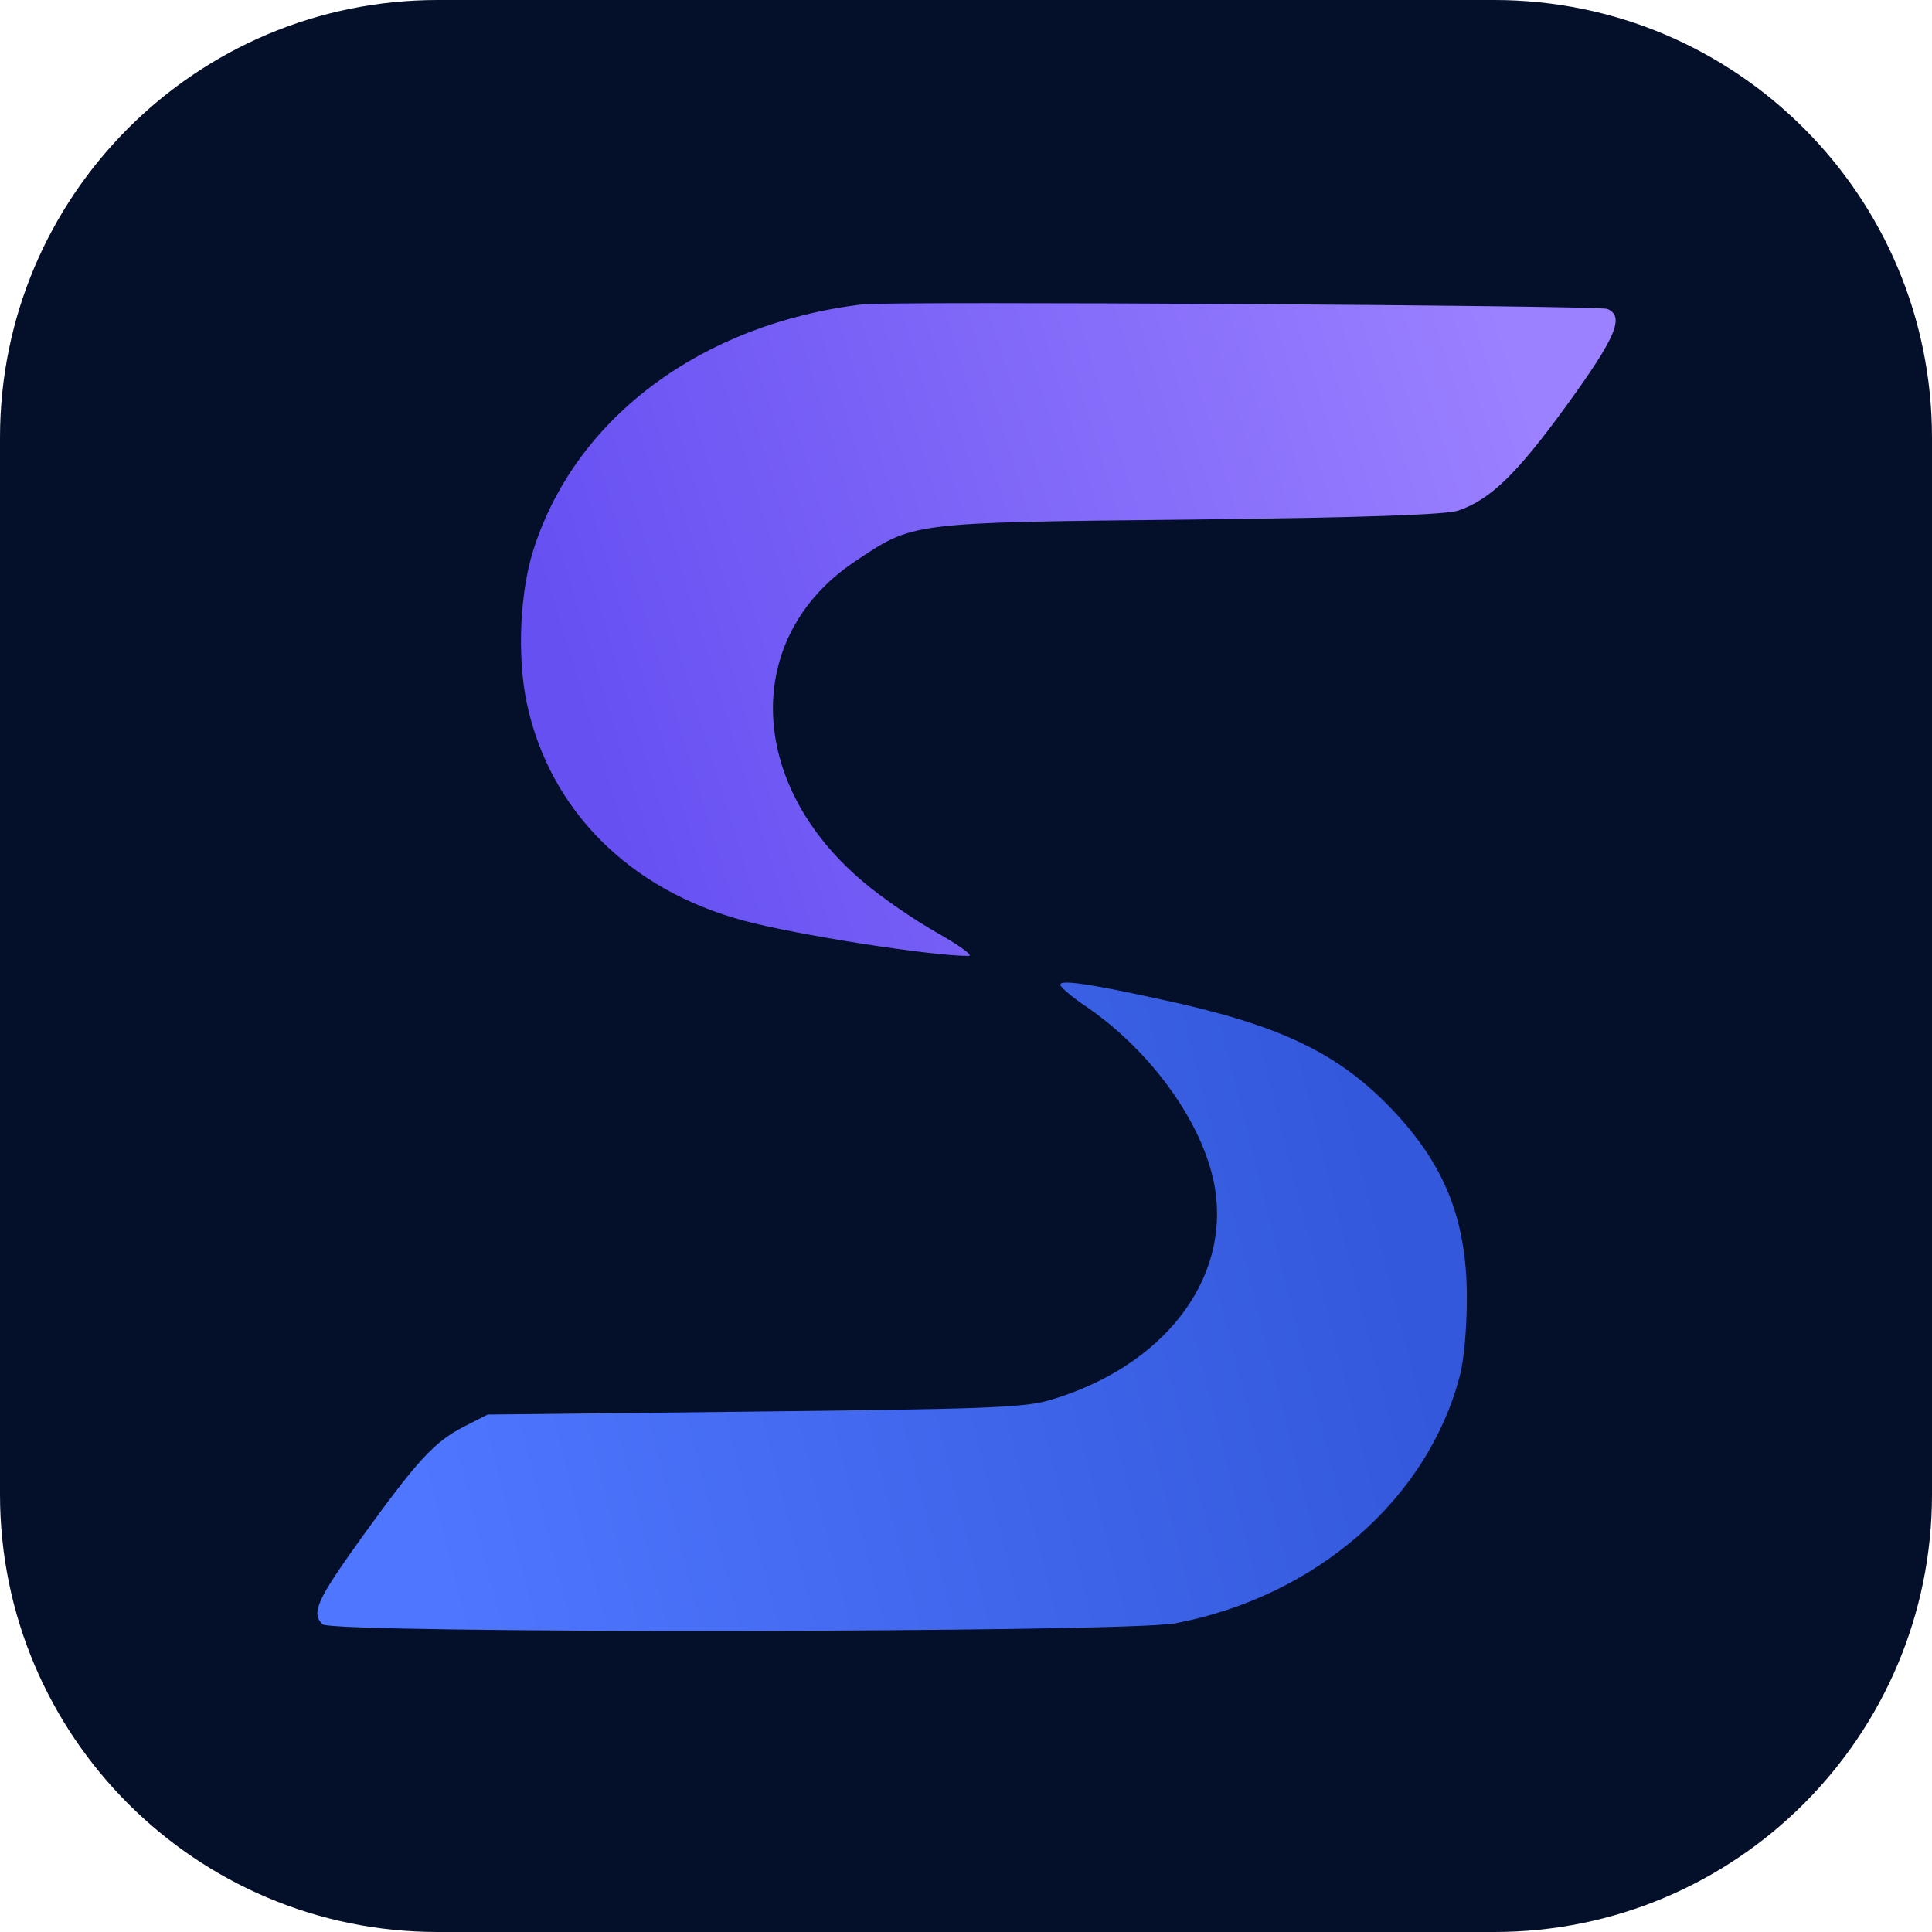
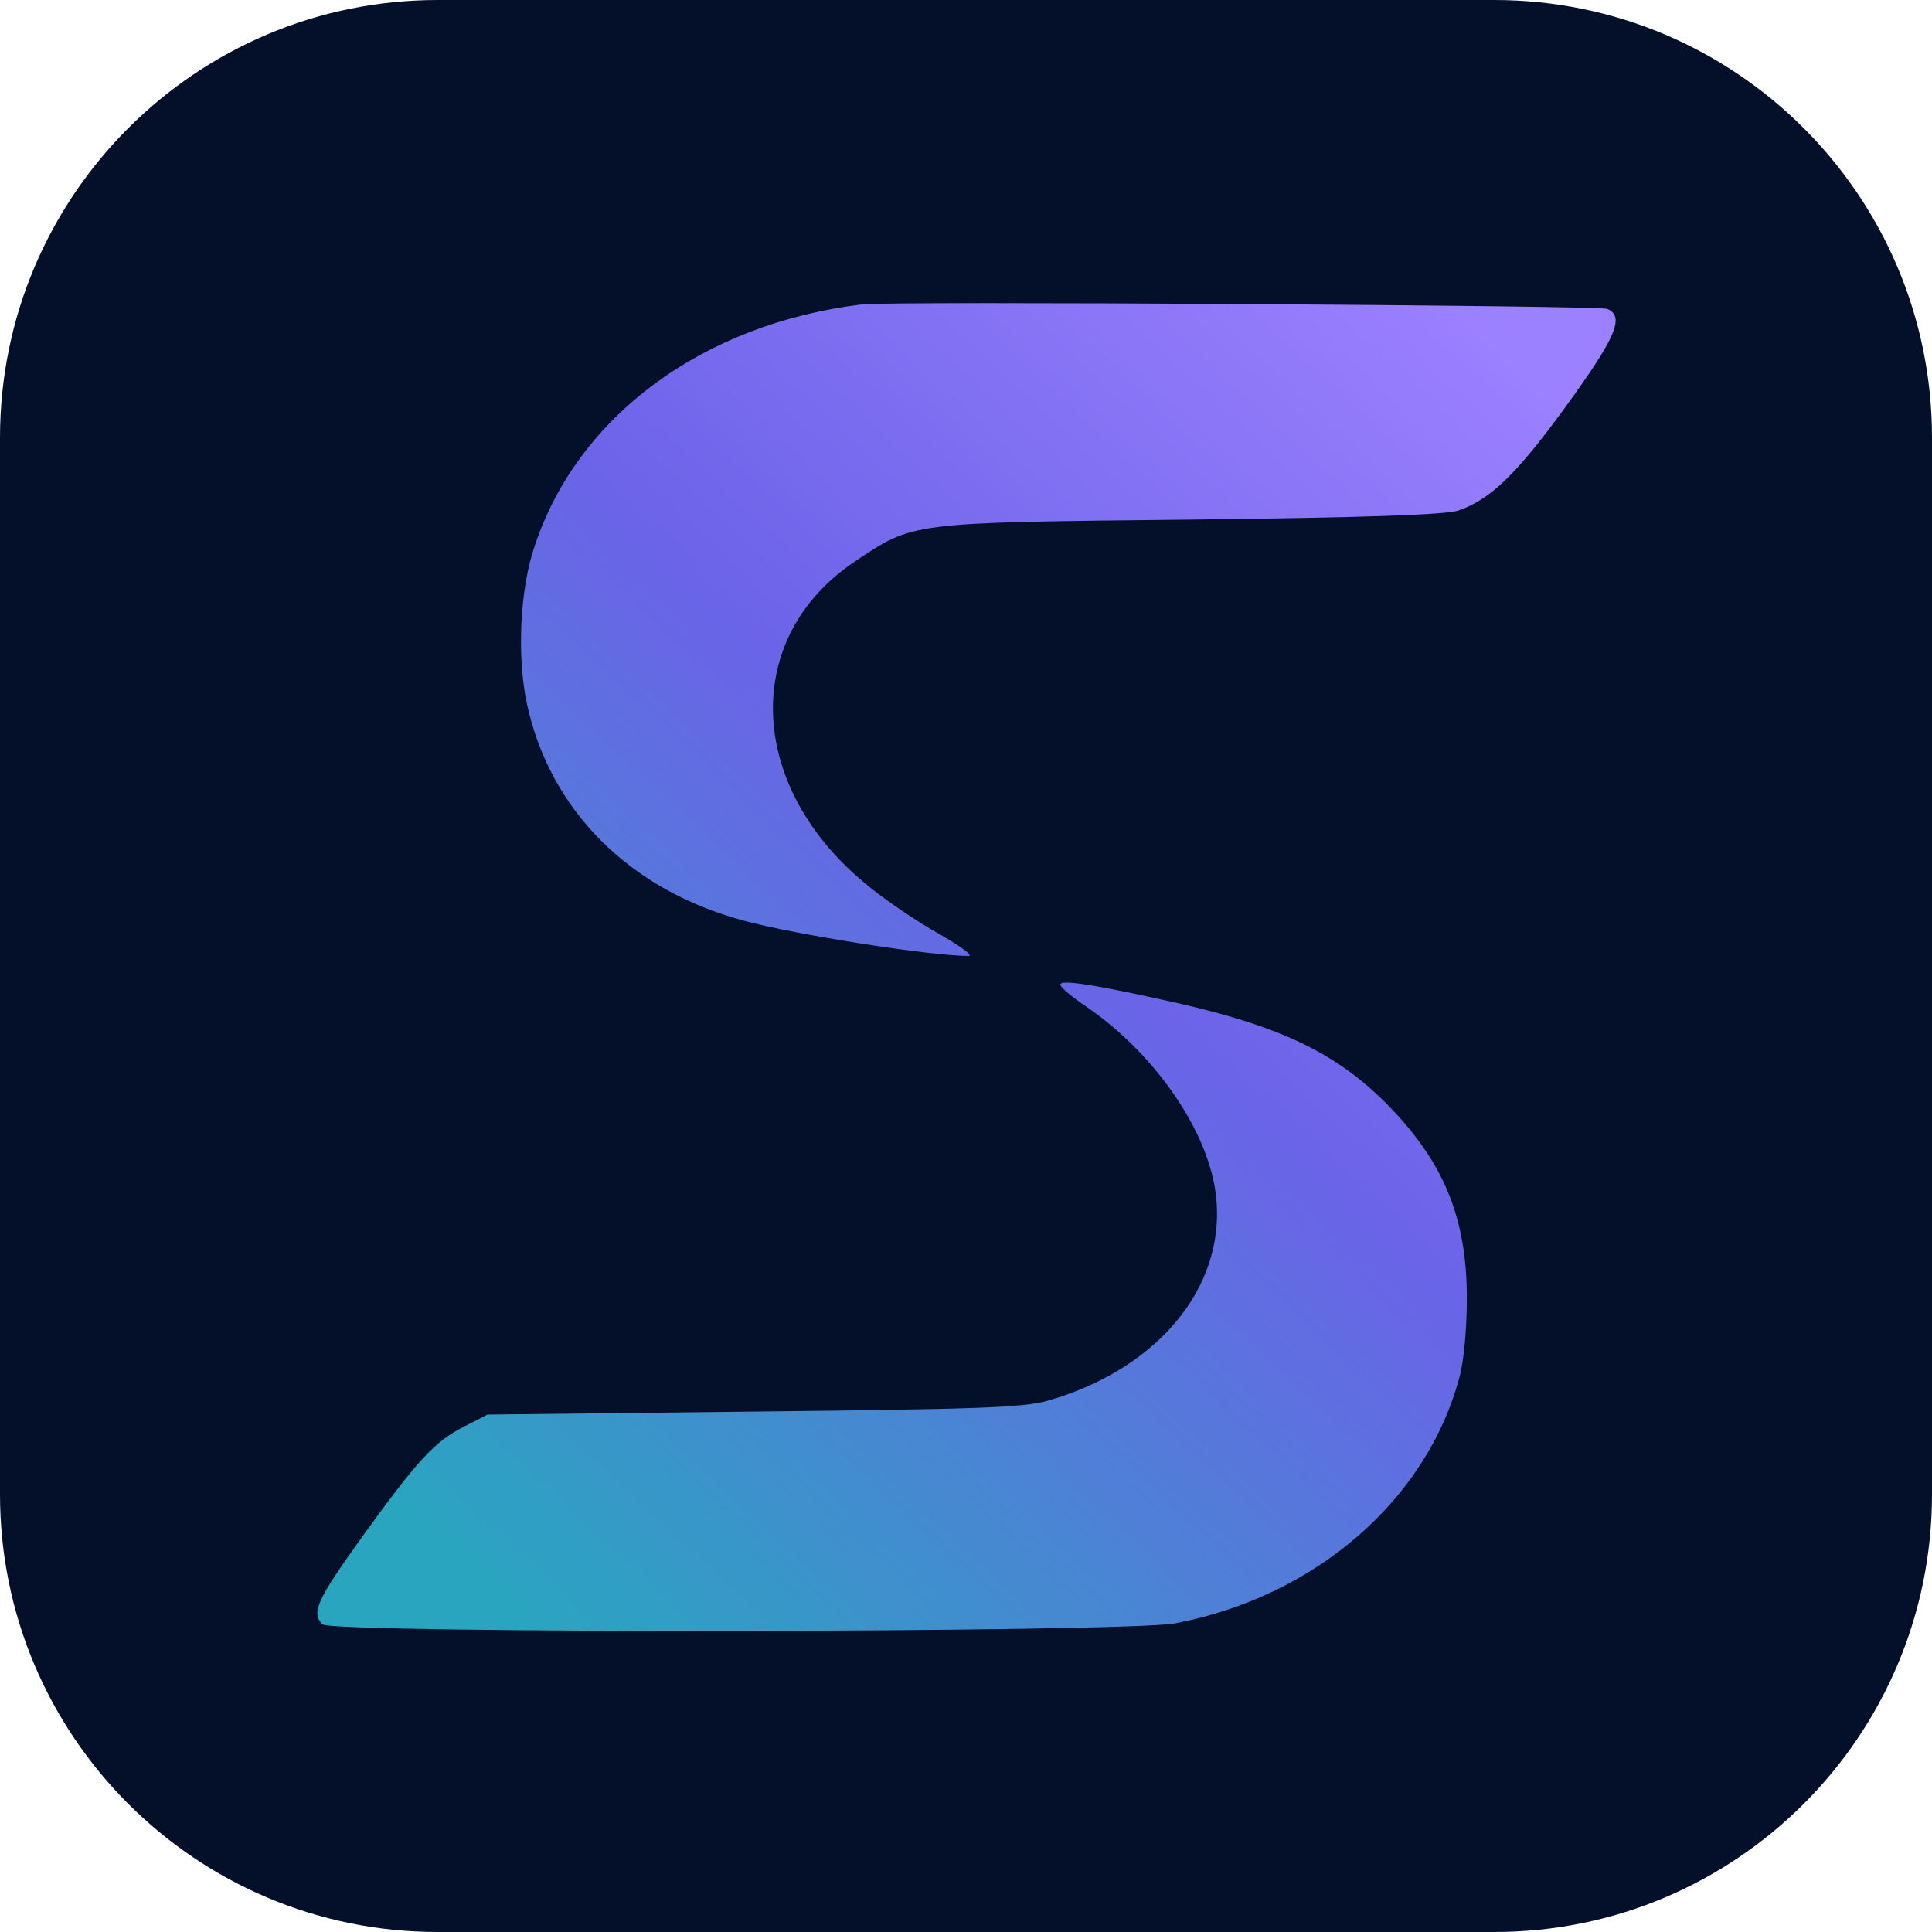
<svg xmlns="http://www.w3.org/2000/svg" viewBox="0 0 512 512" role="img" aria-label="MarketSlap">
  <defs>
-     <linearGradient id="fTop" gradientUnits="userSpaceOnUse" x1="550" y1="2030" x2="2480" y2="2620">
-       <stop offset="0" stop-color="#6650F2" />
-       <stop offset="1" stop-color="#9B80FF" />
-     </linearGradient>
-     <linearGradient id="fBot" gradientUnits="userSpaceOnUse" x1="280" y1="260" x2="2260" y2="760">
-       <stop offset="0" stop-color="#4E76FF" />
-       <stop offset="1" stop-color="#3358DB" />
+     <linearGradient id="fG" gradientUnits="userSpaceOnUse" x1="2480" y1="2620" x2="280" y2="260">
+       <stop offset="0" stop-color="#9B80FF" />
+       <stop offset="0.45" stop-color="#6B63E8" />
+       <stop offset="1" stop-color="#2AA5C0" />
    </linearGradient>
  </defs>
  <rect width="512" height="512" rx="116" fill="#040F29" />
  <g transform="translate(76,72) scale(1.314)">
    <g transform="translate(0,280) scale(0.1,-0.1)">
-       <path d="M1160 2734 c-321 -39 -573 -225 -660 -487 -30 -87 -36 -222 -16 -317 46 -216 207 -377 438 -439 103 -28 376 -71 453 -71 11 0 -18 21 -64 47 -46 26 -113 72 -149 103 -235 198 -243 493 -17 645 120 80 107 79 675 85 361 4 516 10 542 18 65 22 118 73 219 212 100 138 118 180 82 195 -19 7 -1445 16 -1503 9z" fill="url(#fTop)" />
-       <path d="M1560 1362 c0 -5 25 -26 55 -46 130 -90 233 -234 256 -359 34 -189 -103 -367 -336 -434 -52 -14 -131 -17 -595 -22 l-535 -6 -47 -24 c-61 -31 -95 -69 -207 -224 -91 -127 -102 -152 -79 -175 19 -19 1620 -17 1720 2 283 54 507 249 573 496 9 32 15 99 15 160 0 164 -48 277 -163 393 -106 106 -223 160 -457 210 -146 32 -200 39 -200 29z" fill="url(#fBot)" />
+       <path d="M1160 2734 c-321 -39 -573 -225 -660 -487 -30 -87 -36 -222 -16 -317 46 -216 207 -377 438 -439 103 -28 376 -71 453 -71 11 0 -18 21 -64 47 -46 26 -113 72 -149 103 -235 198 -243 493 -17 645 120 80 107 79 675 85 361 4 516 10 542 18 65 22 118 73 219 212 100 138 118 180 82 195 -19 7 -1445 16 -1503 9z" fill="url(#fG)" />
+       <path d="M1560 1362 c0 -5 25 -26 55 -46 130 -90 233 -234 256 -359 34 -189 -103 -367 -336 -434 -52 -14 -131 -17 -595 -22 l-535 -6 -47 -24 c-61 -31 -95 -69 -207 -224 -91 -127 -102 -152 -79 -175 19 -19 1620 -17 1720 2 283 54 507 249 573 496 9 32 15 99 15 160 0 164 -48 277 -163 393 -106 106 -223 160 -457 210 -146 32 -200 39 -200 29z" fill="url(#fG)" />
    </g>
  </g>
</svg>
